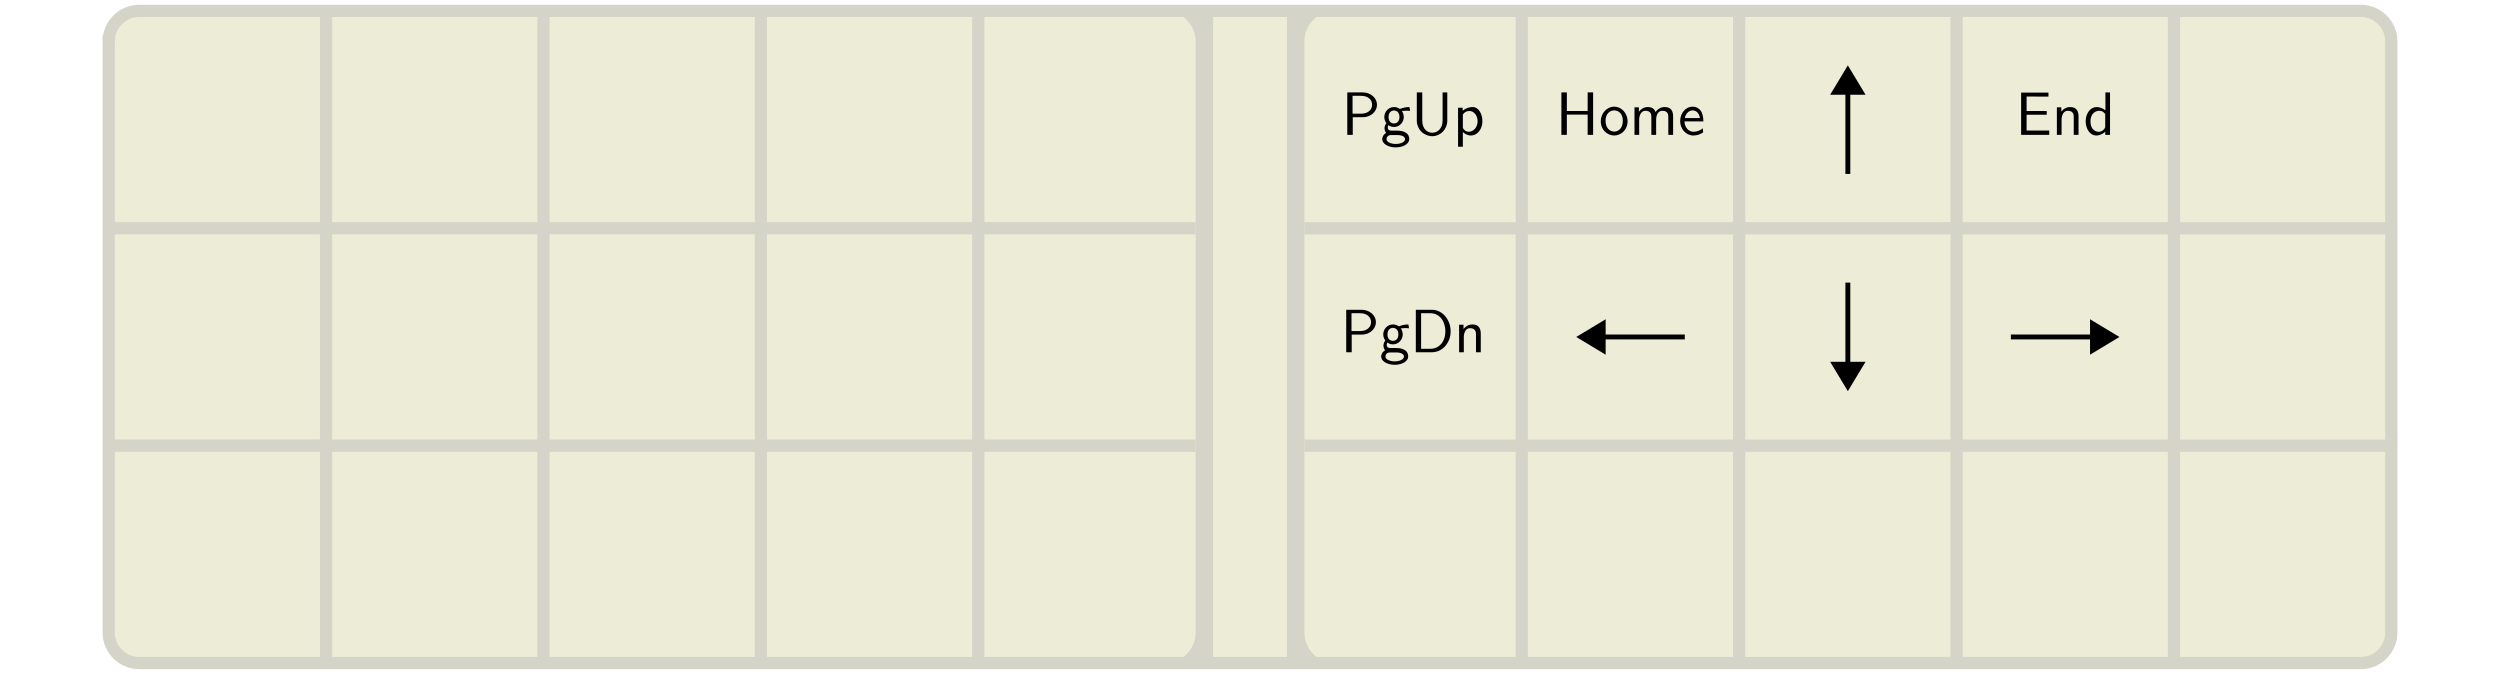
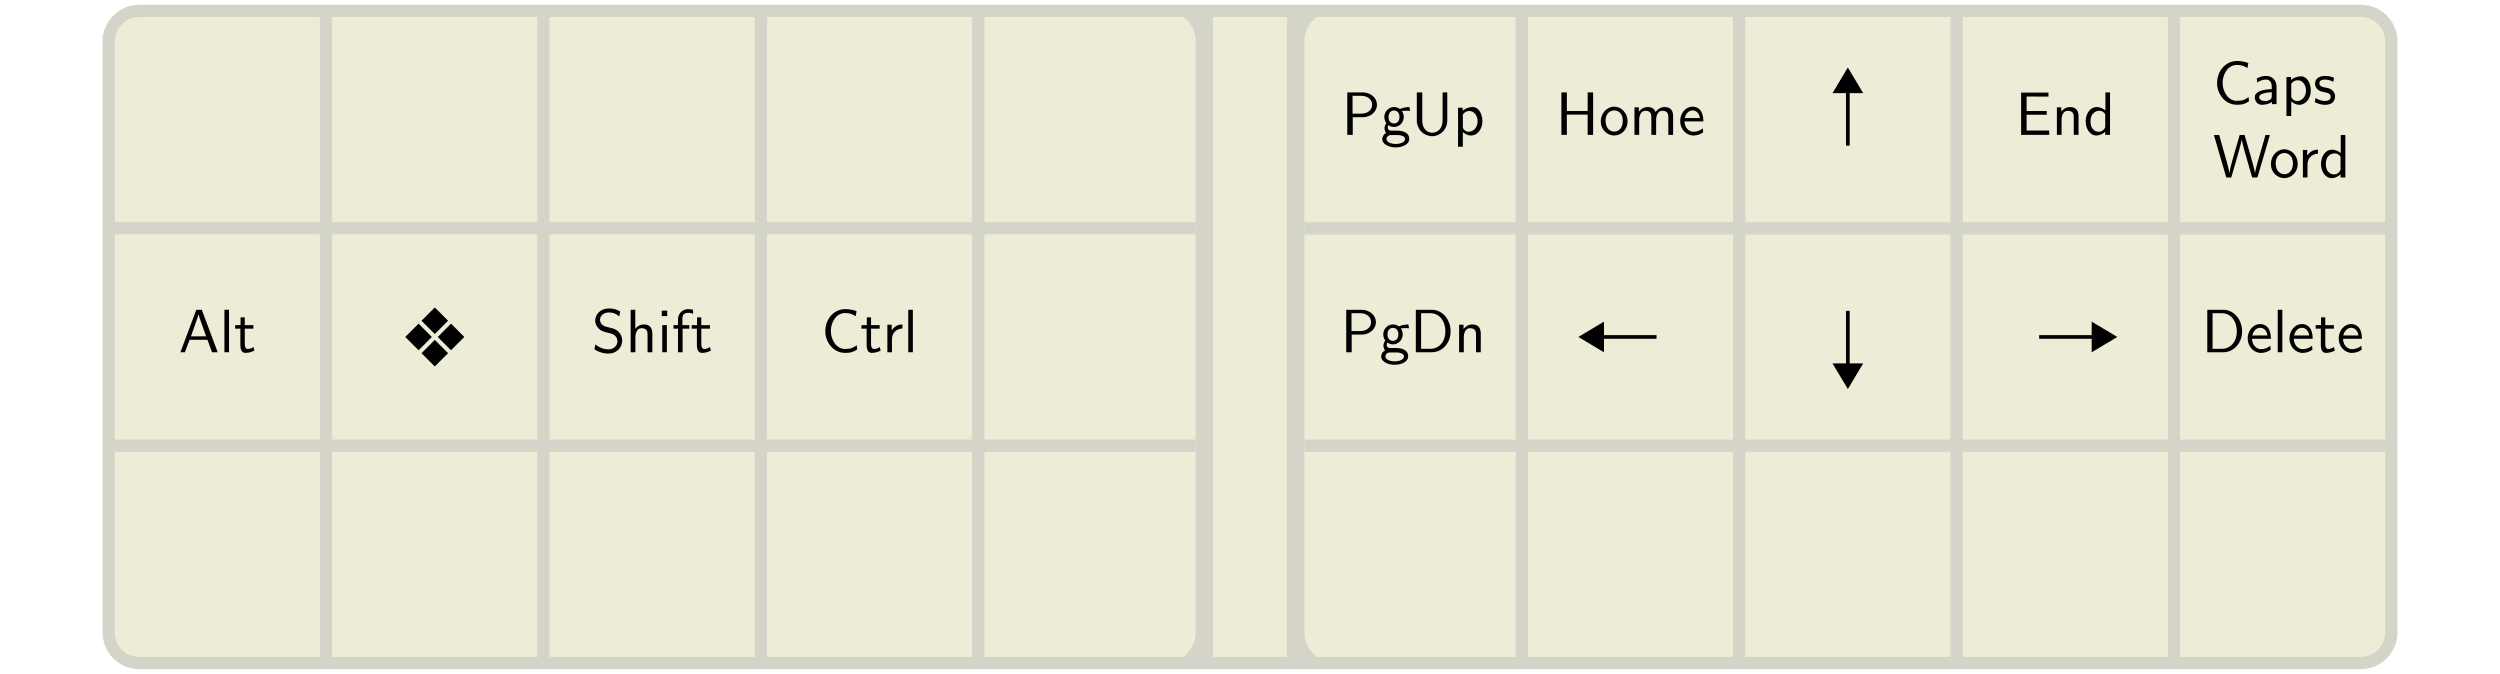
<svg xmlns="http://www.w3.org/2000/svg" xmlns:xlink="http://www.w3.org/1999/xlink" width="543.307" height="146.457" viewBox="0 0 407.48 109.843">
  <defs>
-     <path d="M3.516-2.875c1.234 0 2.28-.906 2.28-2.031 0-1.063-.984-2.016-2.359-2.016H.954V0h.89v-2.875Zm-.297-3.484C4.313-6.36 5-5.75 5-4.906c0 .797-.64 1.453-1.781 1.453H1.813V-6.36Zm0 0" id="a" />
-     <path d="M3.516-3.89c.218 0 .484-.047.734-.047.172 0 .563.03.578.03l-.11-.624a4.17 4.17 0 0 0-1.562.312 1.542 1.542 0 0 0-.953-.312c-.86 0-1.578.718-1.578 1.625 0 .36.125.719.328.984-.297.406-.297.797-.297.844 0 .266.094.547.266.766C.406-.017.282.453.282.702c0 .75.984 1.344 2.202 1.344 1.22 0 2.204-.578 2.204-1.344 0-1.39-1.657-1.39-2.047-1.39h-.875c-.125 0-.579 0-.579-.532 0-.11.032-.265.11-.36.203.157.531.298.906.298.89 0 1.594-.75 1.594-1.625 0-.485-.219-.86-.328-1ZM2.203-1.86c-.375 0-.89-.218-.89-1.046 0-.828.515-1.063.89-1.063.422 0 .89.281.89 1.063 0 .765-.468 1.047-.89 1.047ZM2.656.032C2.875.031 4 .031 4 .72c0 .437-.688.765-1.5.765-.813 0-1.516-.312-1.516-.78 0-.032 0-.673.766-.673Zm0 0" id="b" />
-     <path d="M5.906-6.922h-.765v4.61C5.14-1 4.297-.345 3.453-.345c-.812 0-1.625-.625-1.625-1.969v-4.609h-.89v4.594A2.53 2.53 0 0 0 3.453.219c1.328 0 2.453-1.094 2.453-2.547Zm0 0" id="c" />
-     <path d="M1.594-.453c.312.281.75.562 1.343.562.97 0 1.844-.984 1.844-2.328 0-1.203-.625-2.312-1.578-2.312-.594 0-1.172.203-1.64.593v-.484h-.75v6.36h.78Zm0-2.86a1.259 1.259 0 0 1 1.062-.578c.75 0 1.344.75 1.344 1.672C4-1.203 3.297-.5 2.547-.5c-.39 0-.656-.203-.86-.469-.093-.14-.093-.172-.093-.344Zm0 0" id="d" />
-     <path d="M.953-6.922V0h2.625c1.703 0 3.047-1.516 3.047-3.406 0-1.922-1.344-3.516-3.063-3.516Zm.86 6.36V-6.36h1.53c1.391 0 2.423 1.203 2.423 2.953 0 1.703-1.032 2.844-2.422 2.844Zm0 0" id="e" />
-     <path d="M4.344-2.969c0-.656-.157-1.562-1.375-1.562-.89 0-1.39.672-1.438.75v-.703H.813V0h.765v-2.438c0-.656.25-1.484 1.016-1.484.953 0 .969.703.969 1.016V0h.78Zm0 0" id="f" />
-     <path d="M6.11-6.922h-.891v3.031h-3.39v-3.03H.937V0h.89v-3.297h3.39V0h.891Zm0 0" id="g" />
-     <path d="M4.672-2.188c0-1.343-1-2.406-2.172-2.406C1.266-4.594.297-3.5.297-2.187.297-.875 1.313.108 2.484.108c1.188 0 2.188-1 2.188-2.296ZM2.484-.53c-.687 0-1.406-.563-1.406-1.766s.75-1.687 1.406-1.687c.704 0 1.407.515 1.407 1.687 0 1.188-.672 1.766-1.407 1.766Zm0 0" id="h" />
-     <path d="M7.11-2.969c0-.672-.157-1.562-1.376-1.562-.593 0-1.109.281-1.484.812-.25-.75-.953-.812-1.266-.812-.718 0-1.187.406-1.453.765v-.718H.813V0h.765v-2.438c0-.687.281-1.484 1.016-1.484.922 0 .969.64.969 1.016V0h.78v-2.438c0-.687.266-1.484 1.016-1.484.922 0 .97.64.97 1.016V0h.78Zm0 0" id="i" />
-     <path d="M4.125-2.188c0-.328-.016-1.078-.39-1.687a1.629 1.629 0 0 0-1.376-.719C1.25-4.594.344-3.53.344-2.25.344-.937 1.313.11 2.5.11a2.81 2.81 0 0 0 1.594-.516l-.063-.656A2.35 2.35 0 0 1 2.516-.5c-.797 0-1.438-.703-1.47-1.688Zm-3.031-.546c.156-.75.687-1.25 1.265-1.25.516 0 1.063.328 1.204 1.25Zm0 0" id="j" />
-     <path d="M5.11-3.281v-.61H1.827V-6.25h1.375c.11 0 .235.016.36.016H5.39v-.657H.937V0h4.579v-.703H1.828v-2.578Zm0 0" id="k" />
-     <path d="M4.328-6.922h-.75v2.938a2.289 2.289 0 0 0-1.453-.547C1.141-4.531.359-3.5.359-2.22.36-.906 1.125.11 2.08.11c.327 0 .905-.093 1.468-.625V0h.781ZM3.547-1.39c0 .141-.016.329-.328.61a1.09 1.09 0 0 1-.735.281c-.625 0-1.343-.469-1.343-1.703 0-1.313.859-1.719 1.437-1.719.453 0 .75.219.969.547Zm0 0" id="l" />
-     <clipPath id="m">
+     <path d="M3.766-6.922h-.891L.281 0h.735l.765-2.031h2.907L5.438 0h.921Zm.703 4.328H2l.64-1.797c.204-.593.516-1.437.594-1.812.032.14.094.39.329 1.047Zm0 0" id="a" />
+     <path d="M1.563-6.922h-.75V0h.75Zm0 0" id="b" />
+     <path d="M1.75-3.844h1.406v-.578H1.75v-1.266h-.688v1.266H.188v.578h.844v2.656c0 .594.14 1.297.828 1.297s1.204-.25 1.454-.375l-.157-.593a1.407 1.407 0 0 1-.906.328c-.36 0-.5-.297-.5-.828Zm0 0" id="c" />
+     <path d="M4.64-6.64a3.374 3.374 0 0 0-1.827-.5c-1.391 0-2.25.984-2.25 1.968 0 .422.14.844.53 1.266.423.453.86.562 1.454.703.844.219.937.25 1.219.484.203.172.421.5.421.938 0 .656-.546 1.312-1.453 1.312a3.301 3.301 0 0 1-2.14-.812L.438-.47c.875.548 1.671.69 2.295.69 1.329 0 2.235-1 2.235-2.11a2.04 2.04 0 0 0-.516-1.359c-.469-.5-.797-.594-1.719-.813C2.156-4.202 2-4.25 1.688-4.5c-.063-.063-.344-.36-.344-.797 0-.578.547-1.187 1.453-1.187.844 0 1.312.328 1.687.64Zm0 0" id="d" />
+     <path d="M4.344-2.969c0-.656-.157-1.562-1.375-1.562-.61 0-1.094.297-1.406.718v-3.109h-.75V0h.765v-2.438c0-.656.25-1.484 1.016-1.484.953 0 .969.703.969 1.016V0h.78Zm0 0" id="e" />
+     <path d="M1.625-6.781h-.89v.89h.89Zm-.063 2.36h-.75V0h.75Zm0 0" id="f" />
+     <path d="M1.75-3.844h1.094v-.578H1.719v-1.187c0-.735.672-.813.937-.813.188 0 .469.016.797.172v-.672a3.042 3.042 0 0 0-.797-.11C1.72-7.031 1-6.311 1-5.327v.906H.266v.578H1V0h.75Zm0 0" id="g" />
+     <path d="M5.797-1.14c-.578.39-.922.609-1.906.609-1.438 0-2.329-1.5-2.329-2.938 0-1.36.813-2.922 2.344-2.922.703 0 1.156.172 1.703.516l.141-.813c-.422-.203-1.188-.343-1.828-.343C2.078-7.031.656-5.47.656-3.375.656-1.797 1.844.109 3.922.109c.906 0 1.297-.156 1.937-.562Zm0 0" id="h" />
+     <path d="M1.563-2.14c0-.985.718-1.704 1.703-1.735v-.656c-.891 0-1.438.5-1.75.953v-.906H.812V0h.75Zm0 0" id="i" />
+     <path d="M3.516-2.875c1.234 0 2.28-.906 2.28-2.031 0-1.063-.984-2.016-2.359-2.016H.954V0h.89v-2.875Zm-.297-3.484C4.313-6.36 5-5.75 5-4.906c0 .797-.64 1.453-1.781 1.453H1.813V-6.36Zm0 0" id="j" />
+     <path d="M3.516-3.89c.218 0 .484-.047.734-.047.172 0 .563.03.578.03l-.11-.624a4.17 4.17 0 0 0-1.562.312 1.542 1.542 0 0 0-.953-.312c-.86 0-1.578.718-1.578 1.625 0 .36.125.719.328.984-.297.406-.297.797-.297.844 0 .266.094.547.266.766C.406-.017.282.453.282.702c0 .75.984 1.344 2.202 1.344 1.22 0 2.204-.578 2.204-1.344 0-1.39-1.657-1.39-2.047-1.39h-.875c-.125 0-.579 0-.579-.532 0-.11.032-.265.11-.36.203.157.531.298.906.298.89 0 1.594-.75 1.594-1.625 0-.485-.219-.86-.328-1ZM2.203-1.86c-.375 0-.89-.218-.89-1.046 0-.828.515-1.063.89-1.063.422 0 .89.281.89 1.063 0 .765-.468 1.047-.89 1.047ZM2.656.032C2.875.031 4 .031 4 .72c0 .437-.688.765-1.5.765-.813 0-1.516-.312-1.516-.78 0-.032 0-.673.766-.673Zm0 0" id="k" />
+     <path d="M5.906-6.922h-.765v4.61C5.14-1 4.297-.345 3.453-.345c-.812 0-1.625-.625-1.625-1.969v-4.609h-.89v4.594A2.53 2.53 0 0 0 3.453.219c1.328 0 2.453-1.094 2.453-2.547Zm0 0" id="l" />
+     <path d="M1.594-.453c.312.281.75.562 1.343.562.97 0 1.844-.984 1.844-2.328 0-1.203-.625-2.312-1.578-2.312-.594 0-1.172.203-1.64.593v-.484h-.75v6.36h.78Zm0-2.86a1.259 1.259 0 0 1 1.062-.578c.75 0 1.344.75 1.344 1.672C4-1.203 3.297-.5 2.547-.5c-.39 0-.656-.203-.86-.469-.093-.14-.093-.172-.093-.344Zm0 0" id="m" />
+     <path d="M.953-6.922V0h2.625c1.703 0 3.047-1.516 3.047-3.406 0-1.922-1.344-3.516-3.063-3.516Zm.86 6.36V-6.36h1.53c1.391 0 2.423 1.203 2.423 2.953 0 1.703-1.032 2.844-2.422 2.844Zm0 0" id="n" />
+     <path d="M4.344-2.969c0-.656-.157-1.562-1.375-1.562-.89 0-1.39.672-1.438.75v-.703H.813V0h.765v-2.438c0-.656.25-1.484 1.016-1.484.953 0 .969.703.969 1.016V0h.78Zm0 0" id="o" />
+     <path d="M6.11-6.922h-.891v3.031h-3.39v-3.03H.937V0h.89v-3.297h3.39V0h.891Zm0 0" id="p" />
+     <path d="M4.672-2.188c0-1.343-1-2.406-2.172-2.406C1.266-4.594.297-3.5.297-2.187.297-.875 1.313.108 2.484.108c1.188 0 2.188-1 2.188-2.296ZM2.484-.53c-.687 0-1.406-.563-1.406-1.766s.75-1.687 1.406-1.687c.704 0 1.407.515 1.407 1.687 0 1.188-.672 1.766-1.407 1.766Zm0 0" id="q" />
+     <path d="M7.11-2.969c0-.672-.157-1.562-1.376-1.562-.593 0-1.109.281-1.484.812-.25-.75-.953-.812-1.266-.812-.718 0-1.187.406-1.453.765v-.718H.813V0h.765v-2.438c0-.687.281-1.484 1.016-1.484.922 0 .969.64.969 1.016V0h.78v-2.438c0-.687.266-1.484 1.016-1.484.922 0 .97.64.97 1.016V0h.78Zm0 0" id="r" />
+     <path d="M4.125-2.188c0-.328-.016-1.078-.39-1.687a1.629 1.629 0 0 0-1.376-.719C1.25-4.594.344-3.53.344-2.25.344-.937 1.313.11 2.5.11a2.81 2.81 0 0 0 1.594-.516l-.063-.656A2.35 2.35 0 0 1 2.516-.5c-.797 0-1.438-.703-1.47-1.688Zm-3.031-.546c.156-.75.687-1.25 1.265-1.25.516 0 1.063.328 1.204 1.25Zm0 0" id="s" />
+     <path d="M5.11-3.281v-.61H1.827V-6.25h1.375c.11 0 .235.016.36.016H5.39v-.657H.937V0h4.579v-.703H1.828v-2.578Zm0 0" id="t" />
+     <path d="M4.328-6.922h-.75v2.938a2.289 2.289 0 0 0-1.453-.547C1.141-4.531.359-3.5.359-2.22.36-.906 1.125.11 2.08.11c.327 0 .905-.093 1.468-.625V0h.781ZM3.547-1.39c0 .141-.016.329-.328.61a1.09 1.09 0 0 1-.735.281c-.625 0-1.343-.469-1.343-1.703 0-1.313.859-1.719 1.437-1.719.453 0 .75.219.969.547Zm0 0" id="u" />
+     <path d="M3.984-2.875c0-1.016-.734-1.719-1.656-1.719-.64 0-1.094.157-1.562.422l.062.656A2.543 2.543 0 0 1 2.328-4c.469 0 .875.39.875 1.125v.438C1.703-2.422.438-2 .438-1.125c0 .422.265 1.234 1.14 1.234.14 0 1.078-.015 1.656-.468V0h.75Zm-.78 1.563c0 .187 0 .437-.345.625-.28.171-.671.187-.78.187-.47 0-.923-.234-.923-.64 0-.704 1.61-.766 2.047-.798Zm0 0" id="v" />
+     <path d="M3.422-4.281a3.19 3.19 0 0 0-1.438-.313c-.25 0-1.656 0-1.656 1.297 0 .5.297.813.547 1 .297.219.516.266 1.063.375.359.063.937.188.937.719 0 .687-.781.687-.938.687C1.141-.516.579-.89.407-1L.28-.328c.313.156.86.437 1.672.437.188 0 .734 0 1.156-.312.313-.25.485-.64.485-1.078 0-.547-.375-.875-.39-.907-.392-.359-.657-.421-1.157-.5C1.5-2.796 1.03-2.905 1.03-3.39 1.031-4 1.75-4 1.891-4c.312 0 .843.031 1.406.375Zm0 0" id="w" />
+     <path d="M9.266-6.922h-.72l-.905 3.14c-.266.876-.75 2.563-.797 3.063 0-.015-.063-.531-.719-2.797l-.984-3.406h-.797l-.907 3.11c-.218.765-.718 2.515-.765 3.078h-.016c-.031-.407-.297-1.375-.39-1.704l-.47-1.671L1-6.922H.14L2.157 0h.813l1-3.453c.203-.735.64-2.219.703-2.735.047.297.281 1.25.547 2.188l1.156 4h.86Zm0 0" id="x" />
+     <clipPath id="y">
      <path d="M52 0h3v109.844h-3Zm0 0" />
    </clipPath>
-     <clipPath id="n">
+     <clipPath id="z">
      <path d="M87 0h3v109.844h-3Zm0 0" />
    </clipPath>
-     <clipPath id="o">
+     <clipPath id="A">
      <path d="M123 0h3v109.844h-3Zm0 0" />
    </clipPath>
-     <clipPath id="p">
+     <clipPath id="B">
      <path d="M158 0h3v109.844h-3Zm0 0" />
    </clipPath>
-     <clipPath id="q">
+     <clipPath id="C">
      <path d="M247 0h3v109.844h-3Zm0 0" />
    </clipPath>
-     <clipPath id="r">
+     <clipPath id="D">
      <path d="M282 0h3v109.844h-3Zm0 0" />
    </clipPath>
-     <clipPath id="s">
+     <clipPath id="E">
      <path d="M317 0h3v109.844h-3Zm0 0" />
    </clipPath>
-     <clipPath id="t">
+     <clipPath id="F">
      <path d="M353 0h3v109.844h-3Zm0 0" />
    </clipPath>
  </defs>
  <path fill="#D4D4C8" d="M17.715 6.754v96.336a4.983 4.983 0 0 0 4.984 4.984h362.086a4.983 4.983 0 0 0 4.985-4.984V6.754c0-2.75-2.23-4.98-4.985-4.98H22.7a4.982 4.982 0 0 0-4.984 4.98Zm0 0" />
-   <path fill="#ECECD7" d="M17.715 6.754v96.336a4.983 4.983 0 0 0 4.984 4.984h167.203c2.75 0 4.98-2.23 4.98-4.984V6.754a4.98 4.98 0 0 0-4.98-4.98H22.7a4.982 4.982 0 0 0-4.984 4.98Zm180.004-4.981v106.301h12.047V1.774Zm14.883 4.981v96.336a4.982 4.982 0 0 0 4.98 4.984h167.203a4.983 4.983 0 0 0 4.985-4.984V6.754c0-2.75-2.23-4.98-4.985-4.98H217.582a4.98 4.98 0 0 0-4.98 4.98Zm0 0" />
-   <use xlink:href="#a" x="218.643" y="21.979" />
-   <use xlink:href="#b" x="225.008" y="21.979" />
-   <use xlink:href="#c" x="229.989" y="21.979" />
-   <use xlink:href="#d" x="236.839" y="21.979" />
-   <use xlink:href="#a" x="218.47" y="57.412" />
-   <use xlink:href="#b" x="224.835" y="57.412" />
-   <use xlink:href="#e" x="229.816" y="57.412" />
-   <use xlink:href="#f" x="237.011" y="57.412" />
-   <use xlink:href="#g" x="253.557" y="21.979" />
-   <use xlink:href="#h" x="260.614" y="21.979" />
-   <use xlink:href="#i" x="265.595" y="21.979" />
-   <use xlink:href="#j" x="273.509" y="21.979" />
-   <path fill="none" stroke-width=".797" stroke="#000" stroke-miterlimit="10" d="M301.184 28.348V15.246" />
-   <path stroke-width=".797" stroke="#000" stroke-miterlimit="10" d="m301.184 11.426-2.18 3.62h4.363Zm0 0" />
-   <use xlink:href="#k" x="328.492" y="21.979" />
-   <use xlink:href="#f" x="334.442" y="21.979" />
-   <use xlink:href="#l" x="339.589" y="21.979" />
-   <path fill="none" stroke-width=".797" stroke="#000" stroke-miterlimit="10" d="M274.61 54.922h-13.102" />
-   <path stroke-width=".797" stroke="#000" stroke-miterlimit="10" d="m257.691 54.922 3.618 2.183v-4.363Zm0 0" />
-   <path fill="none" stroke-width=".797" stroke="#000" stroke-miterlimit="10" d="M301.184 46.063v13.101" />
-   <path stroke-width=".797" stroke="#000" stroke-miterlimit="10" d="m301.184 62.984 2.183-3.62h-4.363Zm0 0" />
-   <path fill="none" stroke-width=".797" stroke="#000" stroke-miterlimit="10" d="M327.758 54.922h13.101" />
-   <path stroke-width=".797" stroke="#000" stroke-miterlimit="10" d="m344.68 54.922-3.621-2.18v4.363Zm0 0" />
+   <path fill="#ECECD7" d="M17.715 6.754v96.336a4.983 4.983 0 0 0 4.984 4.984h167.203c2.75 0 4.98-2.23 4.98-4.984V6.754a4.98 4.98 0 0 0-4.98-4.98H22.7a4.982 4.982 0 0 0-4.984 4.98Zm180.004-4.981v106.301h12.047V1.774Zm0 0" />
+   <use xlink:href="#a" x="29.123" y="57.412" />
+   <use xlink:href="#b" x="35.765" y="57.412" />
+   <use xlink:href="#c" x="38.145" y="57.412" />
+   <path d="m70.867 54.441-2.164-2.164 2.164-2.164 2.164 2.164Zm-.48.481-2.164-2.164-2.168 2.164 2.168 2.164Zm.961 0 2.164 2.164 2.164-2.164-2.164-2.164Zm-.481.48 2.164 2.164-2.164 2.168-2.164-2.168Zm0 0" />
+   <use xlink:href="#d" x="96.447" y="57.412" />
+   <use xlink:href="#e" x="101.982" y="57.412" />
+   <use xlink:href="#f" x="107.13" y="57.412" />
+   <use xlink:href="#g" x="109.51" y="57.412" />
+   <use xlink:href="#c" x="112.555" y="57.412" />
+   <use xlink:href="#h" x="133.859" y="57.412" />
+   <use xlink:href="#c" x="140.224" y="57.412" />
+   <use xlink:href="#i" x="143.822" y="57.412" />
+   <use xlink:href="#b" x="147.226" y="57.412" />
+   <path fill="#ECECD7" d="M212.602 6.754v96.336a4.982 4.982 0 0 0 4.98 4.984h167.203a4.983 4.983 0 0 0 4.985-4.984V6.754c0-2.75-2.23-4.98-4.985-4.98H217.582a4.98 4.98 0 0 0-4.98 4.98Zm0 0" />
+   <use xlink:href="#j" x="218.643" y="21.979" />
+   <use xlink:href="#k" x="225.008" y="21.979" />
+   <use xlink:href="#l" x="229.989" y="21.979" />
+   <use xlink:href="#m" x="236.839" y="21.979" />
+   <use xlink:href="#j" x="218.47" y="57.412" />
+   <use xlink:href="#k" x="224.835" y="57.412" />
+   <use xlink:href="#n" x="229.816" y="57.412" />
+   <use xlink:href="#o" x="237.011" y="57.412" />
+   <use xlink:href="#p" x="253.557" y="21.979" />
+   <use xlink:href="#q" x="260.614" y="21.979" />
+   <use xlink:href="#r" x="265.595" y="21.979" />
+   <use xlink:href="#s" x="273.509" y="21.979" />
+   <path fill="none" stroke-width=".598" stroke="#000" stroke-miterlimit="10" d="M301.184 23.742v-8.715" />
+   <path stroke-width=".598" stroke="#000" stroke-miterlimit="10" d="m301.184 11.582-1.973 3.297h3.945Zm0 0" />
+   <use xlink:href="#t" x="328.492" y="21.979" />
+   <use xlink:href="#o" x="334.442" y="21.979" />
+   <use xlink:href="#u" x="339.589" y="21.979" />
+   <path fill="none" stroke-width=".598" stroke="#000" stroke-miterlimit="10" d="M270.004 54.922h-8.715" />
+   <path stroke-width=".598" stroke="#000" stroke-miterlimit="10" d="m257.844 54.922 3.297 1.973v-3.946Zm0 0" />
+   <path fill="none" stroke-width=".598" stroke="#000" stroke-miterlimit="10" d="M301.184 50.672v8.71" />
+   <path stroke-width=".598" stroke="#000" stroke-miterlimit="10" d="m301.184 62.828 1.972-3.297h-3.945Zm0 0" />
+   <path fill="none" stroke-width=".598" stroke="#000" stroke-miterlimit="10" d="M332.367 54.922h8.711" />
+   <path stroke-width=".598" stroke="#000" stroke-miterlimit="10" d="m344.523 54.922-3.296-1.973v3.946Zm0 0" />
+   <use xlink:href="#h" x="360.709" y="16.97" />
+   <use xlink:href="#v" x="367.074" y="16.97" />
+   <use xlink:href="#m" x="371.862" y="16.97" />
+   <use xlink:href="#w" x="377.01" y="16.97" />
+   <use xlink:href="#x" x="360.709" y="28.925" />
+   <use xlink:href="#q" x="369.84" y="28.925" />
+   <use xlink:href="#i" x="374.542" y="28.925" />
+   <use xlink:href="#u" x="377.946" y="28.925" />
+   <use xlink:href="#n" x="358.819" y="57.412" />
+   <use xlink:href="#s" x="366.014" y="57.412" />
+   <use xlink:href="#b" x="370.441" y="57.412" />
+   <use xlink:href="#s" x="372.821" y="57.412" />
+   <use xlink:href="#c" x="377.249" y="57.412" />
+   <use xlink:href="#s" x="380.846" y="57.412" />
  <path fill="none" stroke-width="1.993" stroke="#D4D4C8" stroke-miterlimit="10" d="M17.715 6.754v96.336a4.983 4.983 0 0 0 4.984 4.984h362.086a4.983 4.983 0 0 0 4.985-4.984V6.754c0-2.75-2.23-4.98-4.985-4.98H22.7a4.982 4.982 0 0 0-4.984 4.98Zm0 30.453h177.168M17.715 72.64h177.168" />
-   <g clip-path="url(#m)">
+   <g clip-path="url(#y)">
    <path fill="none" stroke-width="1.993" stroke="#D4D4C8" stroke-miterlimit="10" d="M53.148 1.773v106.301" />
  </g>
-   <g clip-path="url(#n)">
+   <g clip-path="url(#z)">
    <path fill="none" stroke-width="1.993" stroke="#D4D4C8" stroke-miterlimit="10" d="M88.582 1.773v106.301" />
  </g>
-   <g clip-path="url(#o)">
+   <g clip-path="url(#A)">
    <path fill="none" stroke-width="1.993" stroke="#D4D4C8" stroke-miterlimit="10" d="M124.016 1.773v106.301" />
  </g>
-   <g clip-path="url(#p)">
+   <g clip-path="url(#B)">
    <path fill="none" stroke-width="1.993" stroke="#D4D4C8" stroke-miterlimit="10" d="M159.45 1.773v106.301" />
  </g>
  <path fill="none" stroke-width="1.993" stroke="#D4D4C8" stroke-miterlimit="10" d="M212.602 37.207H389.77M212.602 72.64H389.77" />
-   <g clip-path="url(#q)">
+   <g clip-path="url(#C)">
    <path fill="none" stroke-width="1.993" stroke="#D4D4C8" stroke-miterlimit="10" d="M248.035 1.773v106.301" />
  </g>
-   <g clip-path="url(#r)">
+   <g clip-path="url(#D)">
    <path fill="none" stroke-width="1.993" stroke="#D4D4C8" stroke-miterlimit="10" d="M283.469 1.773v106.301" />
  </g>
-   <g clip-path="url(#s)">
+   <g clip-path="url(#E)">
    <path fill="none" stroke-width="1.993" stroke="#D4D4C8" stroke-miterlimit="10" d="M318.902 1.773v106.301" />
  </g>
-   <g clip-path="url(#t)">
+   <g clip-path="url(#F)">
    <path fill="none" stroke-width="1.993" stroke="#D4D4C8" stroke-miterlimit="10" d="M354.336 1.773v106.301" />
  </g>
</svg>
